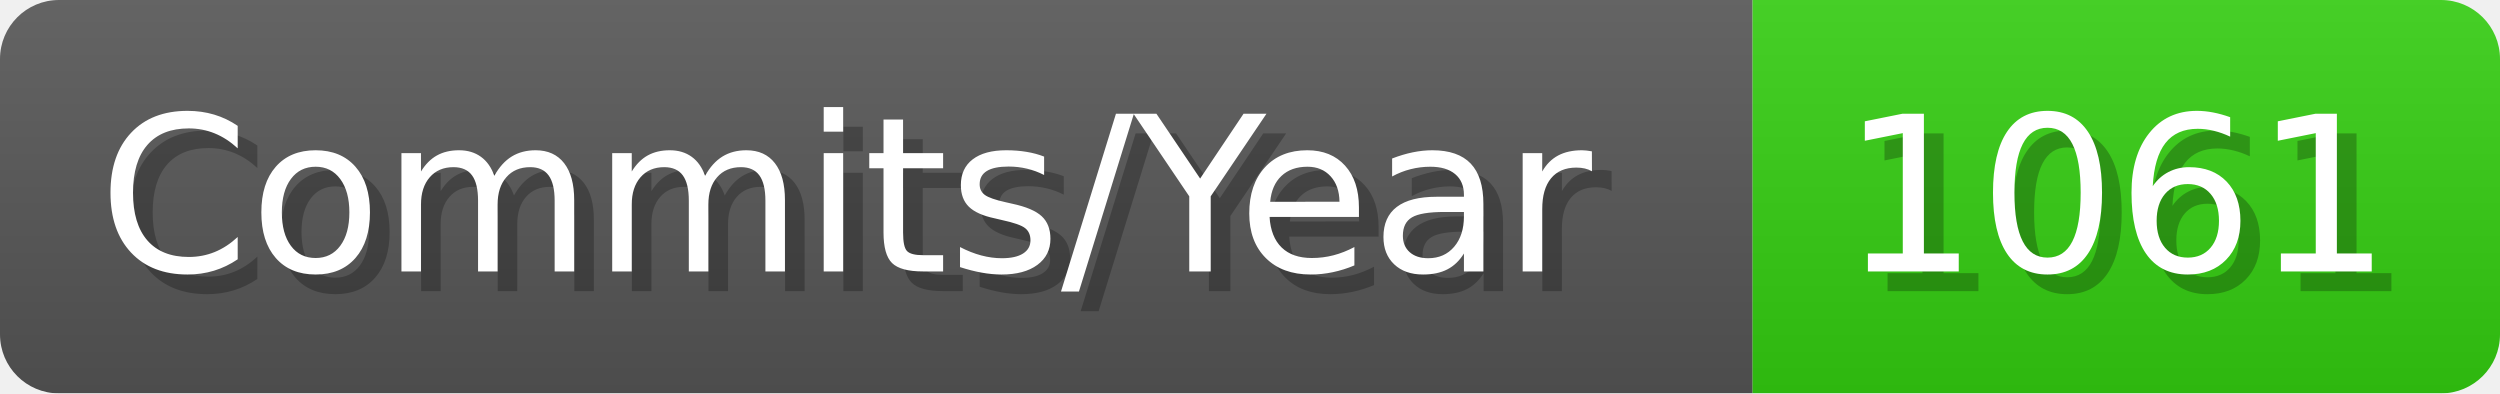
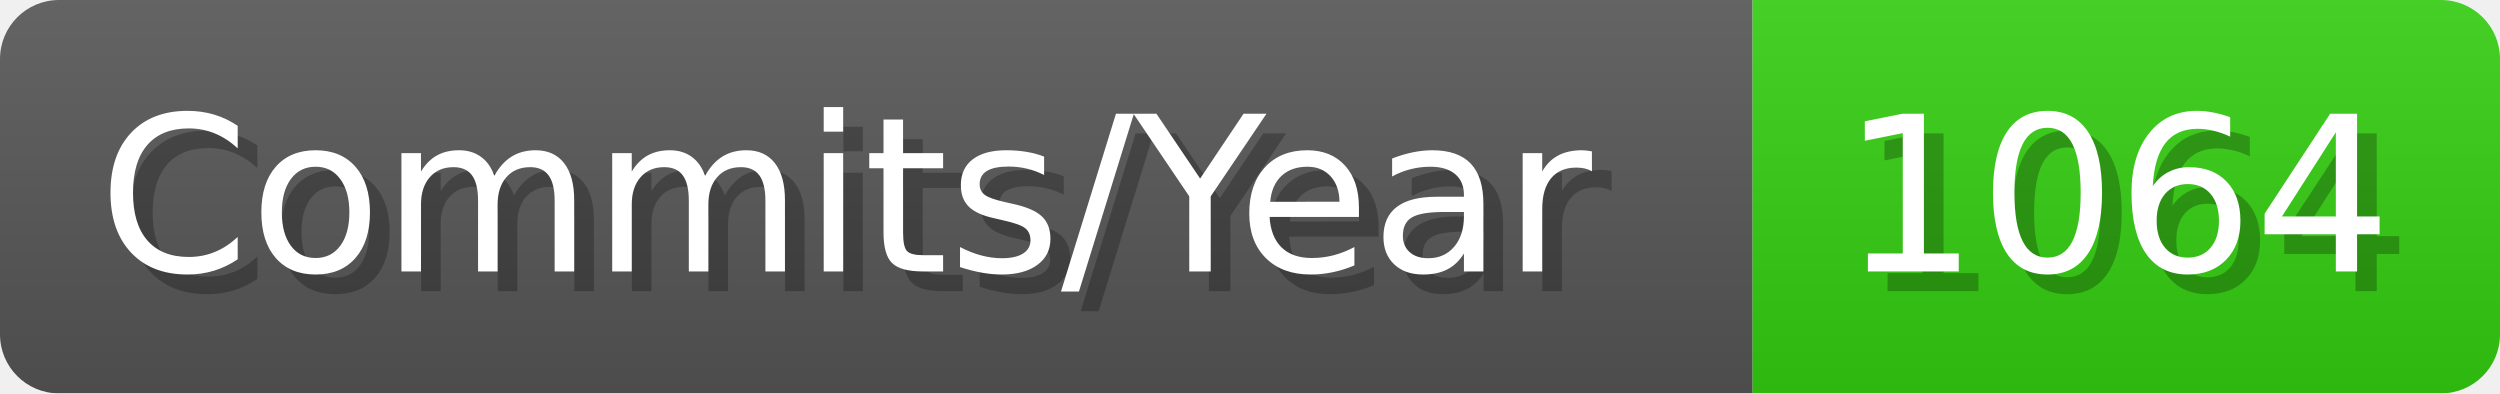
- <svg xmlns="http://www.w3.org/2000/svg" width="127.1" height="20" viewBox="0 0 1271 200" role="img" aria-label="Commits/Year: 1061">
+ <svg xmlns="http://www.w3.org/2000/svg" width="127.1" height="20" viewBox="0 0 1271 200" role="img" aria-label="Commits/Year: 1064">
  <linearGradient id="aUPdi" x2="0" y2="100%">
    <stop offset="0" stop-opacity=".1" stop-color="#EEE" />
    <stop offset="1" stop-opacity=".1" />
  </linearGradient>
  <mask id="WfAiQ">
    <rect width="1271" height="200" rx="30" fill="#FFF" />
  </mask>
  <g mask="url(#WfAiQ)">
    <rect width="891" height="200" fill="#555" />
    <rect width="380" height="200" fill="#3C1" x="891" />
    <rect width="1271" height="200" fill="url(#aUPdi)" />
  </g>
  <g aria-hidden="true" fill="#fff" text-anchor="start" font-family="Verdana,DejaVu Sans,sans-serif" font-size="110">
    <text x="60" y="148" textLength="791" fill="#000" opacity="0.25">Commits/Year</text>
    <text x="50" y="138" textLength="791">Commits/Year</text>
-     <text x="946" y="148" textLength="280" fill="#000" opacity="0.25">1061</text>
-     <text x="936" y="138" textLength="280">1061</text>
+     <text x="946" y="148" textLength="280" fill="#000" opacity="0.25">1064</text>
+     <text x="936" y="138" textLength="280">1064</text>
  </g>
</svg>
